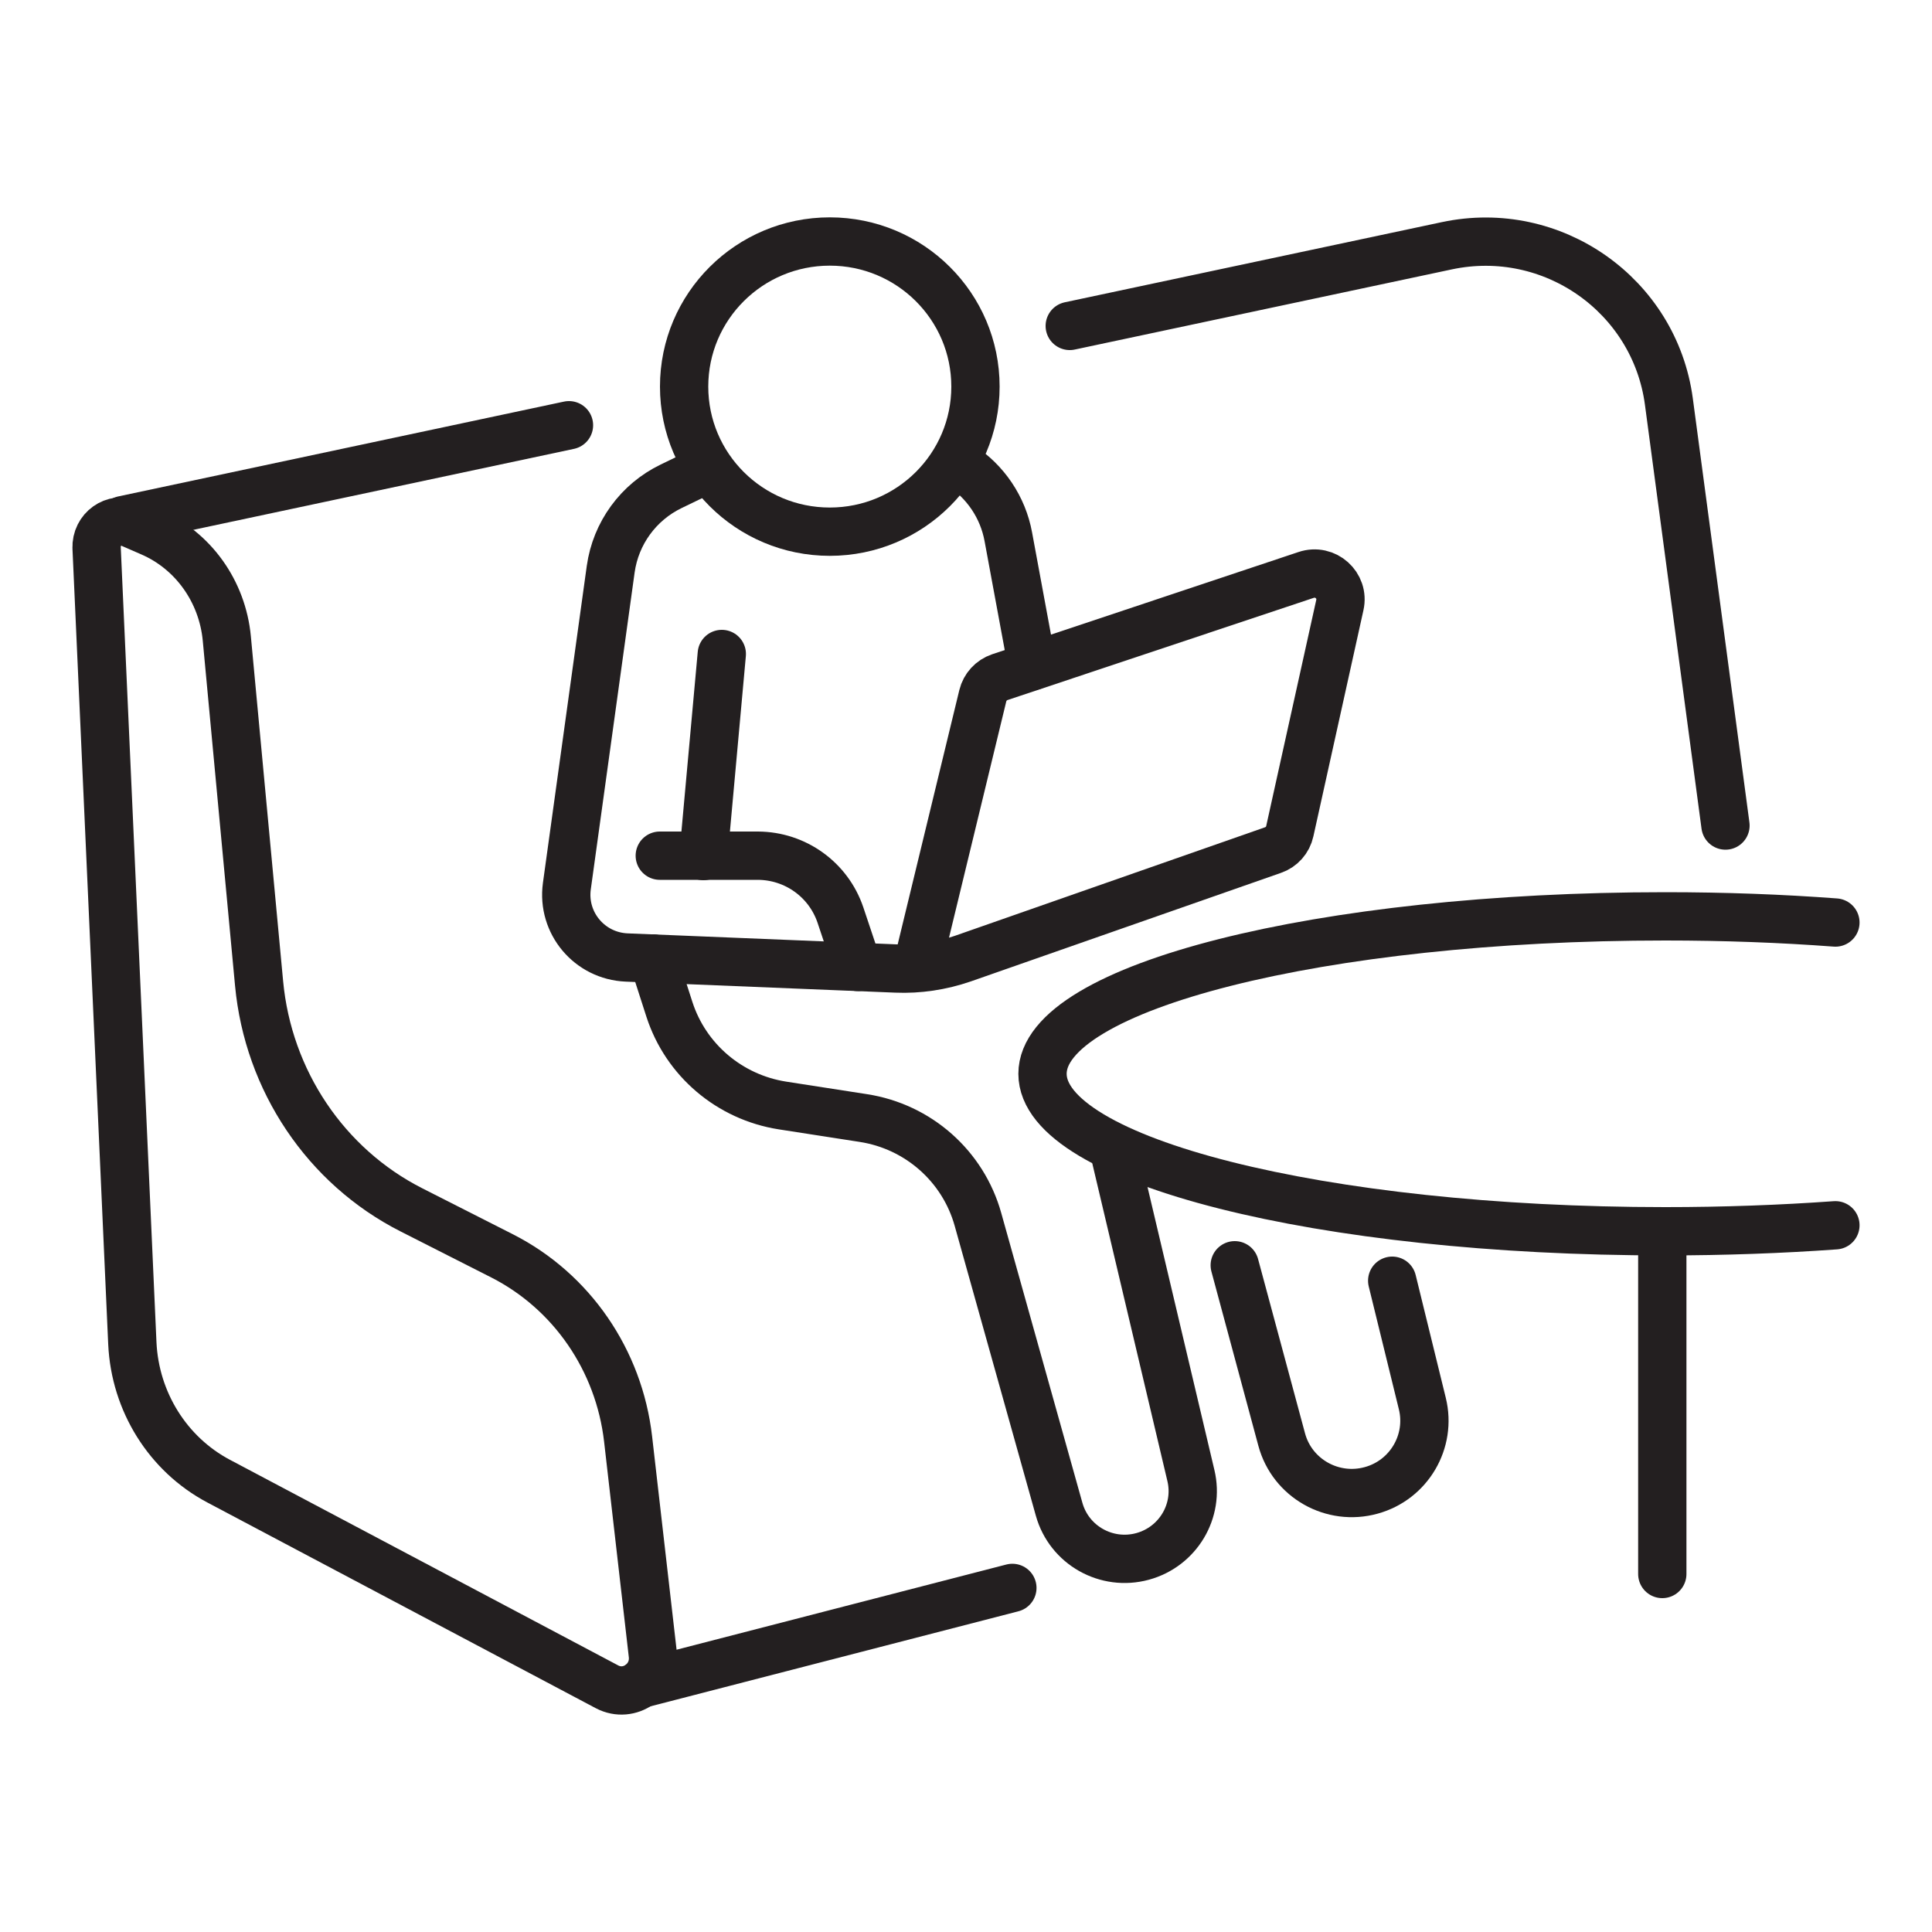
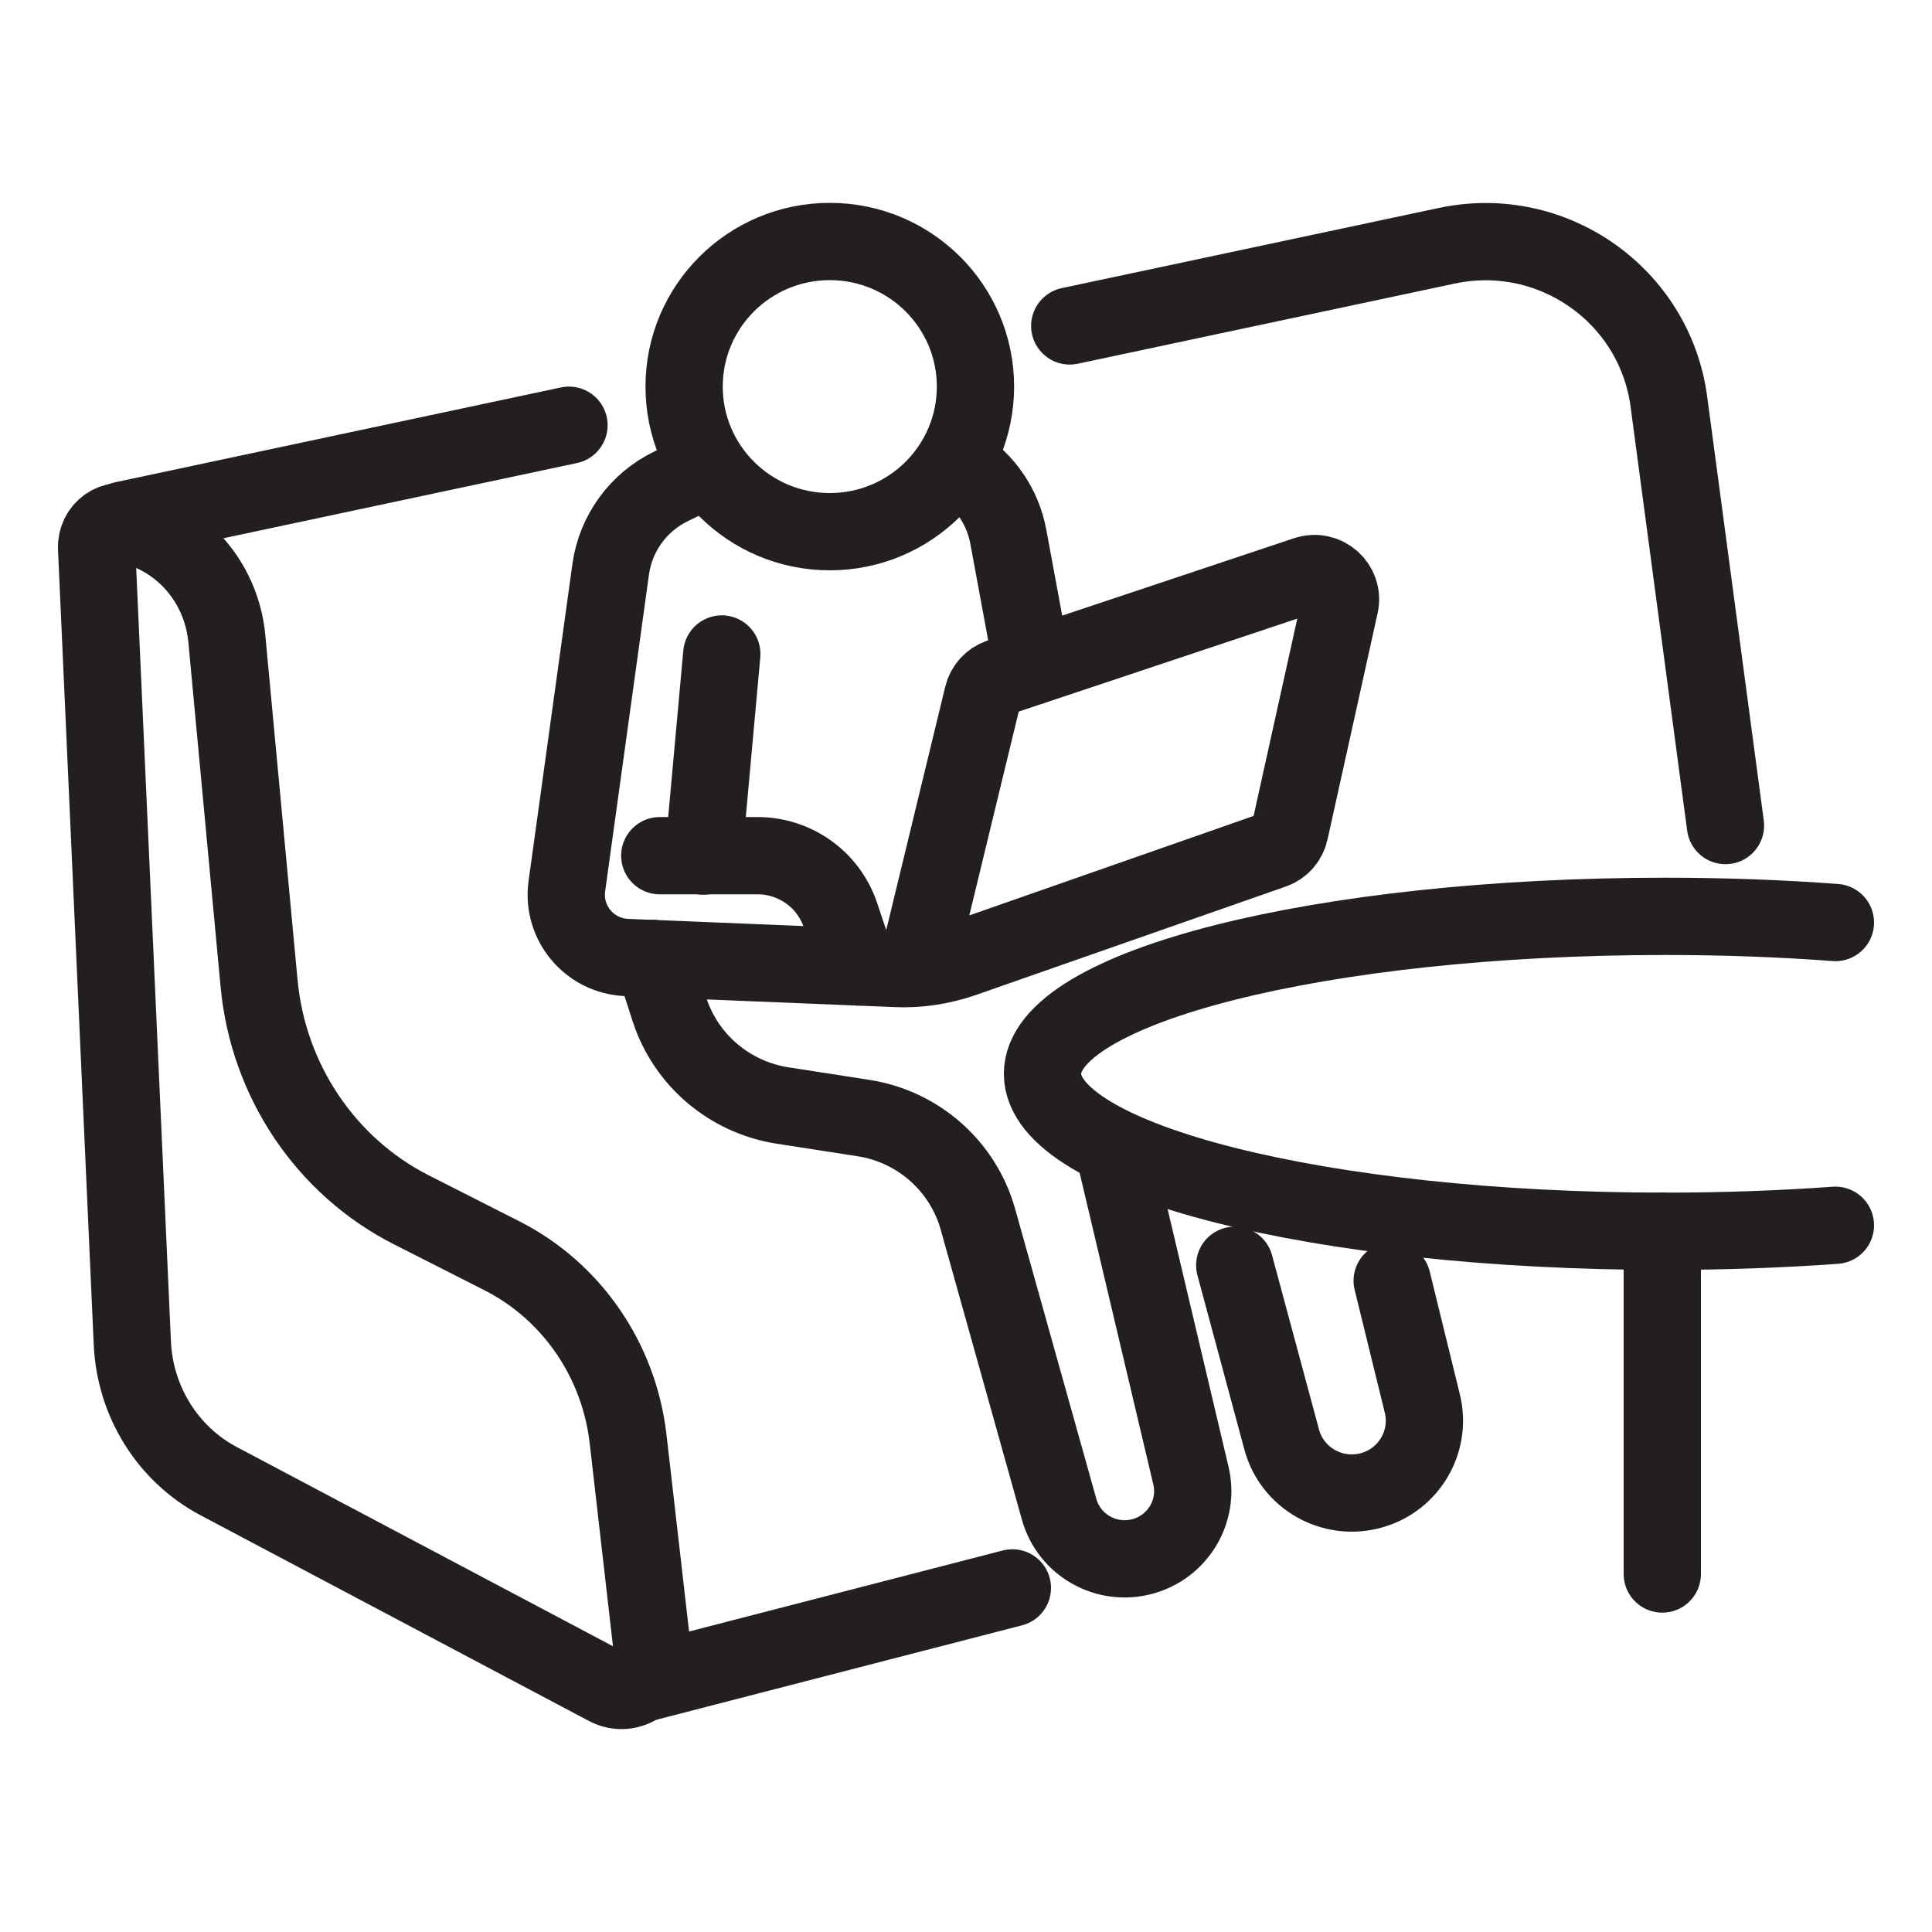
<svg xmlns="http://www.w3.org/2000/svg" id="Layer_1" data-name="Layer 1" viewBox="0 0 100 100">
  <defs>
    <style>
      .cls-1 {
        fill: none;
        stroke: #231f20;
        stroke-linecap: round;
        stroke-linejoin: round;
-         stroke-width: 2.5px;
+         stroke-width: 4px;
      }
    </style>
  </defs>
  <line class="cls-1" x1="29.45" y1="22.01" x2="6.37" y2="26.92" />
  <path class="cls-1" d="M55.37,16.87l19.52-4.15c5.46-1.16,10.75,2.56,11.49,8.06l2.93,21.95" />
  <path class="cls-1" d="M5,28.35l1.85,41.18c.14,3.02,1.84,5.74,4.46,7.13l20.11,10.65c1.16.61,2.52-.35,2.37-1.67l-1.28-11.16c-.47-4.08-2.92-7.64-6.51-9.47l-4.71-2.39c-4.43-2.25-7.41-6.69-7.88-11.72l-1.67-17.85c-.23-2.44-1.74-4.56-3.95-5.51l-1.01-.44c-.87-.38-1.82.3-1.78,1.27Z" />
  <line class="cls-1" x1="52.4" y1="82.19" x2="33.16" y2="87.16" />
  <path class="cls-1" d="M95,63.42c-2.79.2-5.75.31-8.81.31-17.8,0-32.23-3.65-32.23-8.15s14.43-8.15,32.23-8.15c3.06,0,6.02.11,8.81.32" />
  <line class="cls-1" x1="86.04" y1="81.47" x2="86.04" y2="63.73" />
  <ellipse class="cls-1" cx="42.95" cy="20.01" rx="7.54" ry="7.51" />
  <path class="cls-1" d="M36.58,24.28l-1.84.89c-1.7.82-2.87,2.43-3.13,4.29l-2.27,16.41c-.26,1.9,1.17,3.61,3.1,3.69l13.94.57c1.17.05,2.34-.13,3.45-.51l16.06-5.62c.44-.15.77-.52.87-.98l2.59-11.7c.23-1.02-.75-1.9-1.75-1.56l-15.85,5.29c-.44.15-.77.51-.88.96l-3.19,13.16" />
  <path class="cls-1" d="M49.7,24.08h0c1.31.84,2.21,2.18,2.49,3.7l1.24,6.7" />
  <line class="cls-1" x1="37.36" y1="33.85" x2="36.41" y2="44.31" />
  <path class="cls-1" d="M34.15,44.29h5.08c1.94.01,3.65,1.24,4.27,3.07l.9,2.69" />
  <path class="cls-1" d="M33.8,49.61l.85,2.64c.85,2.62,3.11,4.54,5.85,4.97l4.19.65c2.84.44,5.16,2.49,5.93,5.25l4.2,15c.52,1.86,2.45,2.95,4.32,2.44h0c1.83-.5,2.94-2.35,2.5-4.19l-3.87-16.37" />
  <path class="cls-1" d="M63.91,65.49l2.43,9.02c.54,2.01,2.63,3.19,4.64,2.63h0c1.95-.54,3.12-2.53,2.64-4.49l-1.56-6.36" />
</svg>
